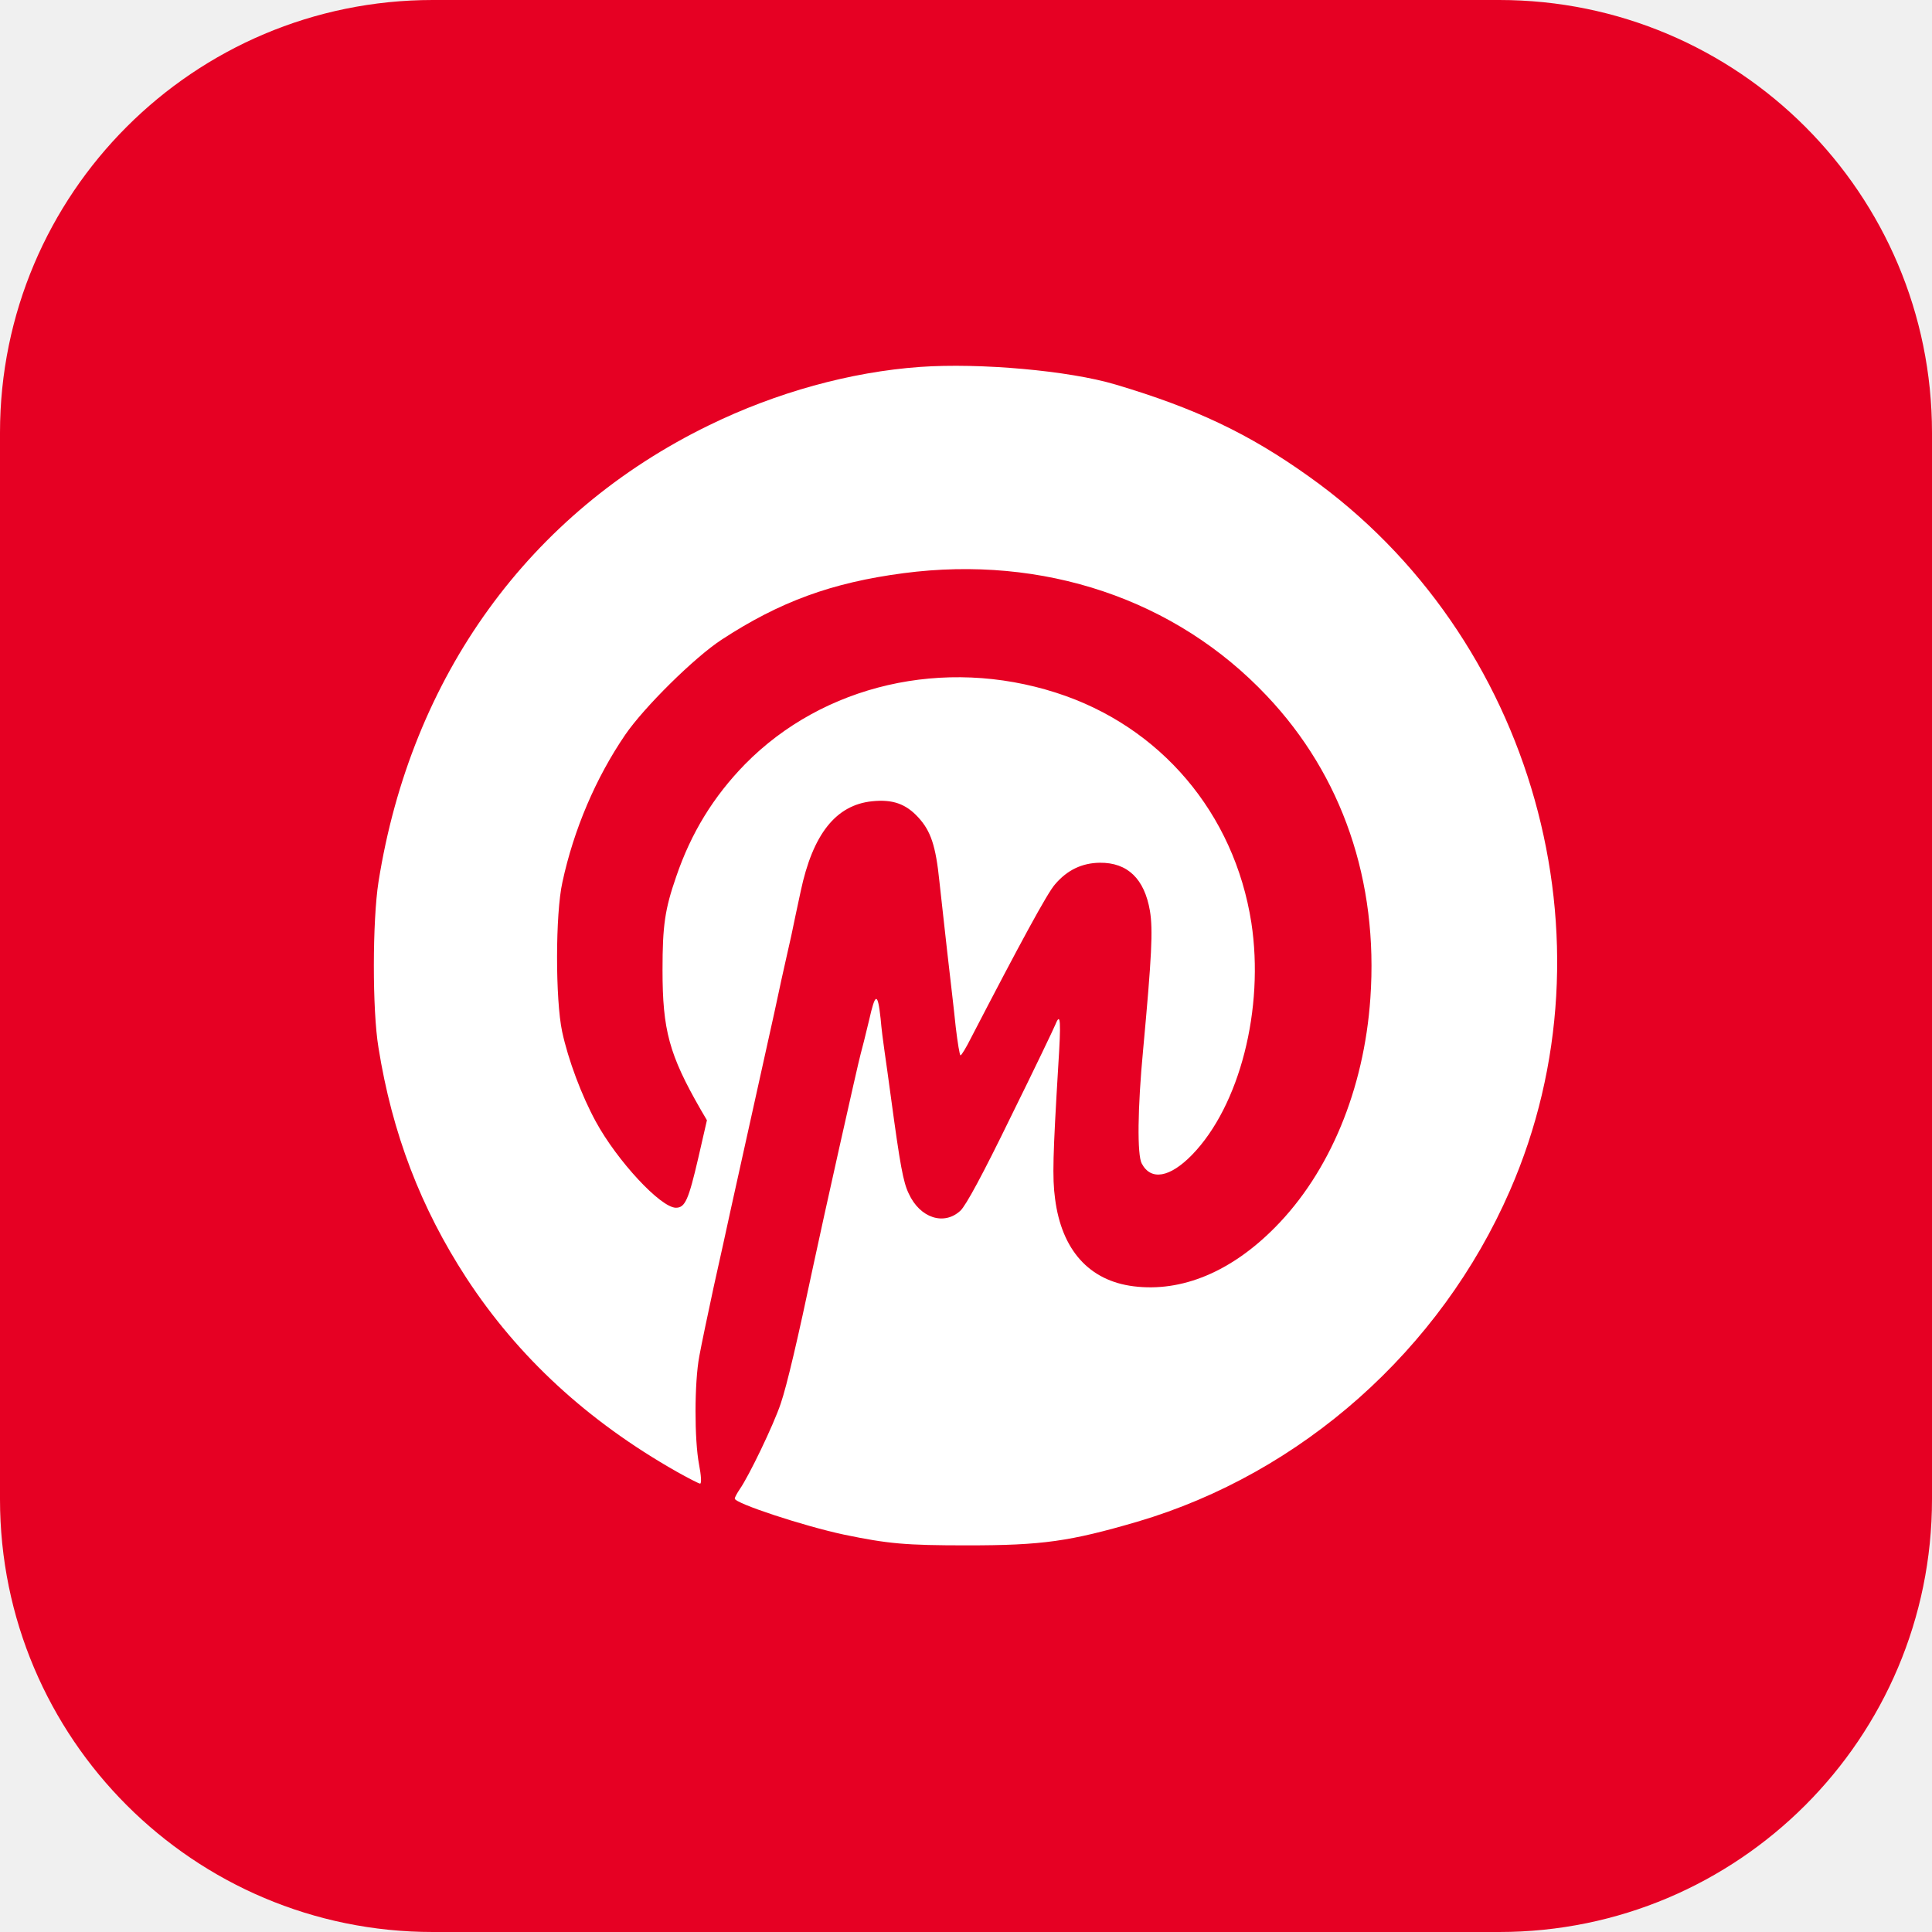
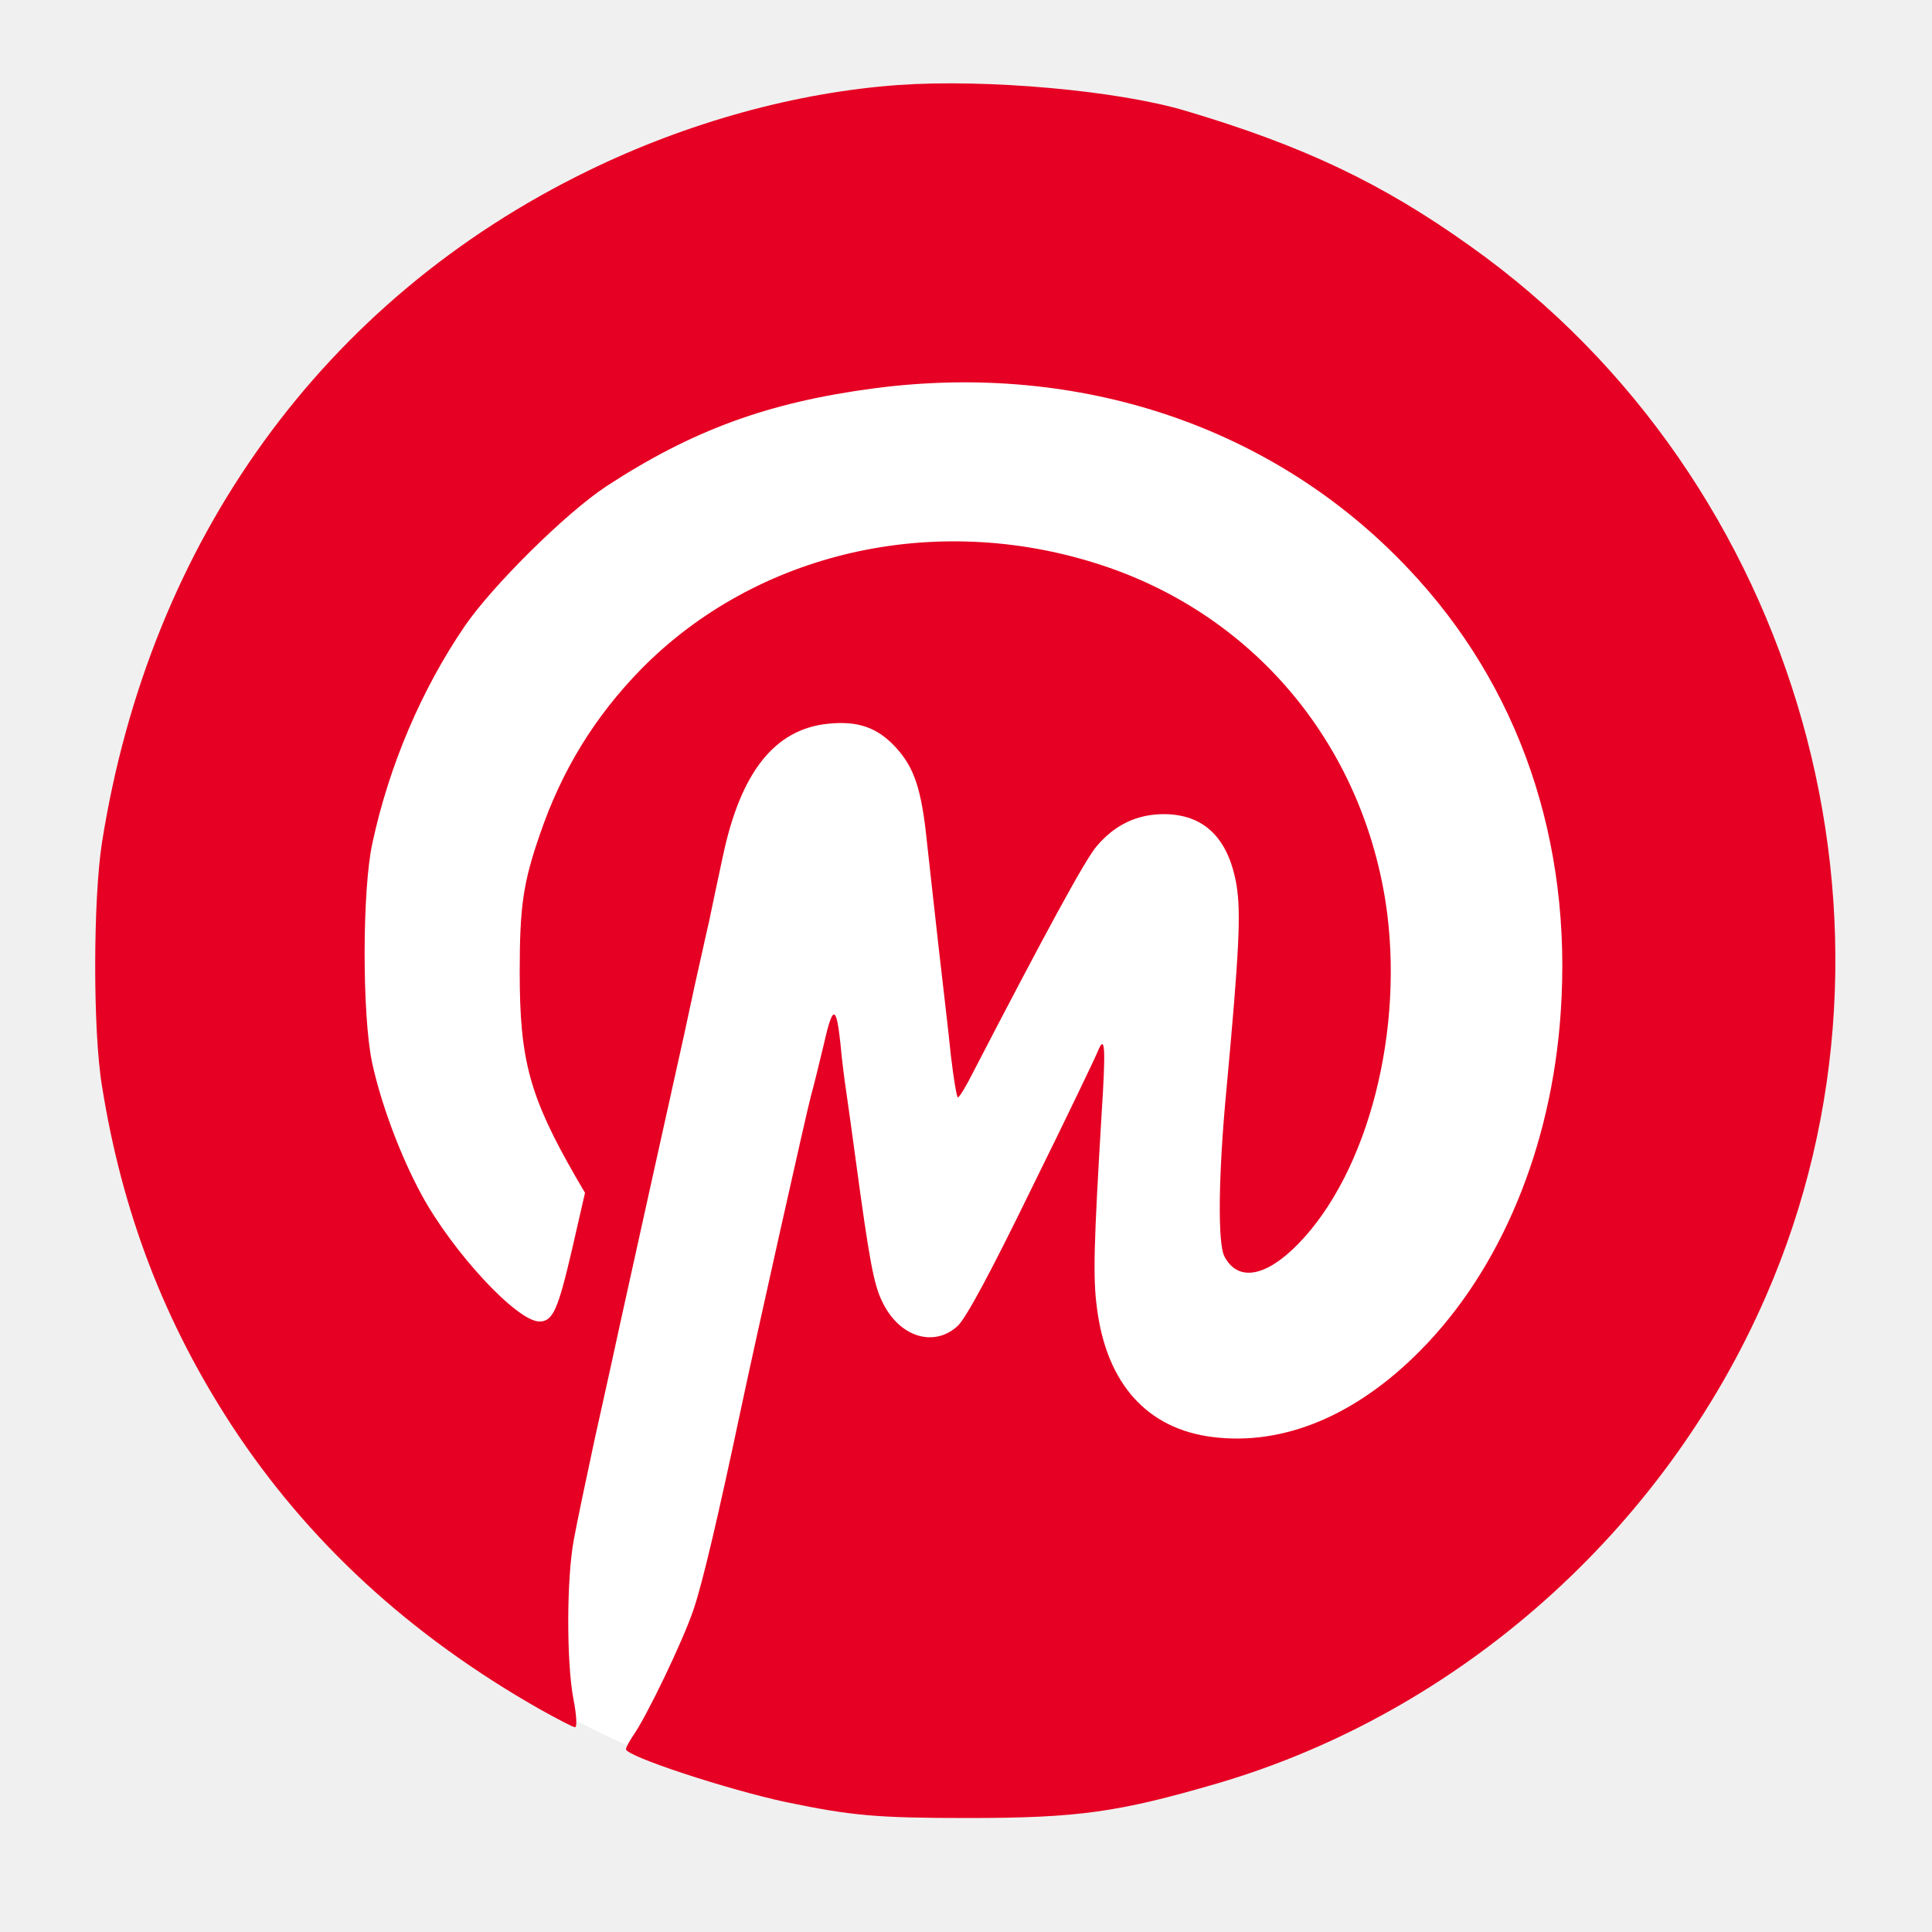
- <svg xmlns="http://www.w3.org/2000/svg" width="500" height="500" viewBox="0 0 500 500">
-   <rect width="500" height="500" rx="112" fill="#e60023" />
-   <g transform="translate(80,80) scale(0.68)">
-     <g transform="translate(0,500) scale(0.1,-0.1)" fill="#ffffff" stroke="none">
-       <path d="M2325 4780 c-265 -19 -547 -97 -803 -222 -684 -333 -1134 -955 -1258 -1738 -23 -147 -24 -487 0 -631 52 -326 161 -610 335 -877 197 -301 461 -544 799 -736 45 -25 85 -46 90 -46 6 0 4 32 -4 73 -18 94 -18 311 1 412 8 44 33 163 55 265 23 102 52 235 65 295 32 145 112 507 165 745 4 19 17 78 28 130 12 52 28 127 37 165 8 39 24 115 36 170 46 217 134 328 272 342 78 8 128 -10 175 -61 48 -52 67 -108 81 -246 6 -52 19 -174 30 -270 11 -96 26 -223 32 -283 7 -59 15 -107 18 -107 4 0 22 30 41 68 183 353 290 551 319 583 46 54 102 81 170 82 106 1 170 -61 191 -183 12 -73 7 -172 -26 -530 -21 -220 -23 -400 -5 -432 35 -66 107 -53 191 33 182 187 276 557 226 884 -65 416 -346 748 -743 875 -426 137 -886 31 -1184 -272 -120 -123 -205 -261 -262 -428 -43 -124 -52 -186 -52 -355 0 -229 25 -322 145 -531 l24 -41 -33 -144 c-37 -159 -50 -189 -85 -189 -58 0 -224 179 -305 328 -54 99 -105 235 -128 342 -26 122 -26 449 1 569 43 200 127 397 239 561 72 105 263 294 367 362 222 145 419 217 692 253 532 70 1036 -99 1383 -467 287 -303 425 -705 394 -1150 -24 -348 -155 -663 -363 -873 -167 -169 -355 -247 -538 -224 -169 21 -274 138 -299 333 -11 80 -8 169 12 504 11 171 9 208 -10 161 -5 -13 -81 -172 -170 -352 -108 -222 -171 -338 -192 -358 -62 -58 -154 -29 -197 65 -21 43 -33 110 -67 361 -9 66 -20 147 -25 180 -5 33 -12 89 -15 125 -11 101 -20 100 -44 -7 -13 -54 -27 -111 -32 -128 -9 -31 -146 -644 -179 -800 -61 -288 -101 -459 -125 -530 -27 -81 -122 -278 -156 -326 -10 -15 -19 -31 -19 -36 0 -18 261 -104 415 -137 169 -35 234 -41 470 -41 286 0 390 15 647 90 625 184 1154 654 1418 1260 416 952 90 2111 -765 2718 -228 163 -433 260 -736 350 -177 53 -516 83 -744 67z" />
-     </g>
+ <svg xmlns="http://www.w3.org/2000/svg" width="500" height="500" viewBox="0 0 500 500" fill="#e60023">
+   <circle cx="250" cy="252" r="218" fill="#ffffff" />
+   <g transform="translate(0,500) scale(0.1,-0.1)">
+     <path d="M2325 4780 c-265 -19 -547 -97 -803 -222 -684 -333 -1134 -955 -1258 -1738 -23 -147 -24 -487 0 -631 52 -326 161 -610 335 -877 197 -301 461 -544 799 -736 45 -25 85 -46 90 -46 6 0 4 32 -4 73 -18 94 -18 311 1 412 8 44 33 163 55 265 23 102 52 235 65 295 32 145 112 507 165 745 4 19 17 78 28 130 12 52 28 127 37 165 8 39 24 115 36 170 46 217 134 328 272 342 78 8 128 -10 175 -61 48 -52 67 -108 81 -246 6 -52 19 -174 30 -270 11 -96 26 -223 32 -283 7 -59 15 -107 18 -107 4 0 22 30 41 68 183 353 290 551 319 583 46 54 102 81 170 82 106 1 170 -61 191 -183 12 -73 7 -172 -26 -530 -21 -220 -23 -400 -5 -432 35 -66 107 -53 191 33 182 187 276 557 226 884 -65 416 -346 748 -743 875 -426 137 -886 31 -1184 -272 -120 -123 -205 -261 -262 -428 -43 -124 -52 -186 -52 -355 0 -229 25 -322 145 -531 l24 -41 -33 -144 c-37 -159 -50 -189 -85 -189 -58 0 -224 179 -305 328 -54 99 -105 235 -128 342 -26 122 -26 449 1 569 43 200 127 397 239 561 72 105 263 294 367 362 222 145 419 217 692 253 532 70 1036 -99 1383 -467 287 -303 425 -705 394 -1150 -24 -348 -155 -663 -363 -873 -167 -169 -355 -247 -538 -224 -169 21 -274 138 -299 333 -11 80 -8 169 12 504 11 171 9 208 -10 161 -5 -13 -81 -172 -170 -352 -108 -222 -171 -338 -192 -358 -62 -58 -154 -29 -197 65 -21 43 -33 110 -67 361 -9 66 -20 147 -25 180 -5 33 -12 89 -15 125 -11 101 -20 100 -44 -7 -13 -54 -27 -111 -32 -128 -9 -31 -146 -644 -179 -800 -61 -288 -101 -459 -125 -530 -27 -81 -122 -278 -156 -326 -10 -15 -19 -31 -19 -36 0 -18 261 -104 415 -137 169 -35 234 -41 470 -41 286 0 390 15 647 90 625 184 1154 654 1418 1260 416 952 90 2111 -765 2718 -228 163 -433 260 -736 350 -177 53 -516 83 -744 67z" />
  </g>
</svg>
